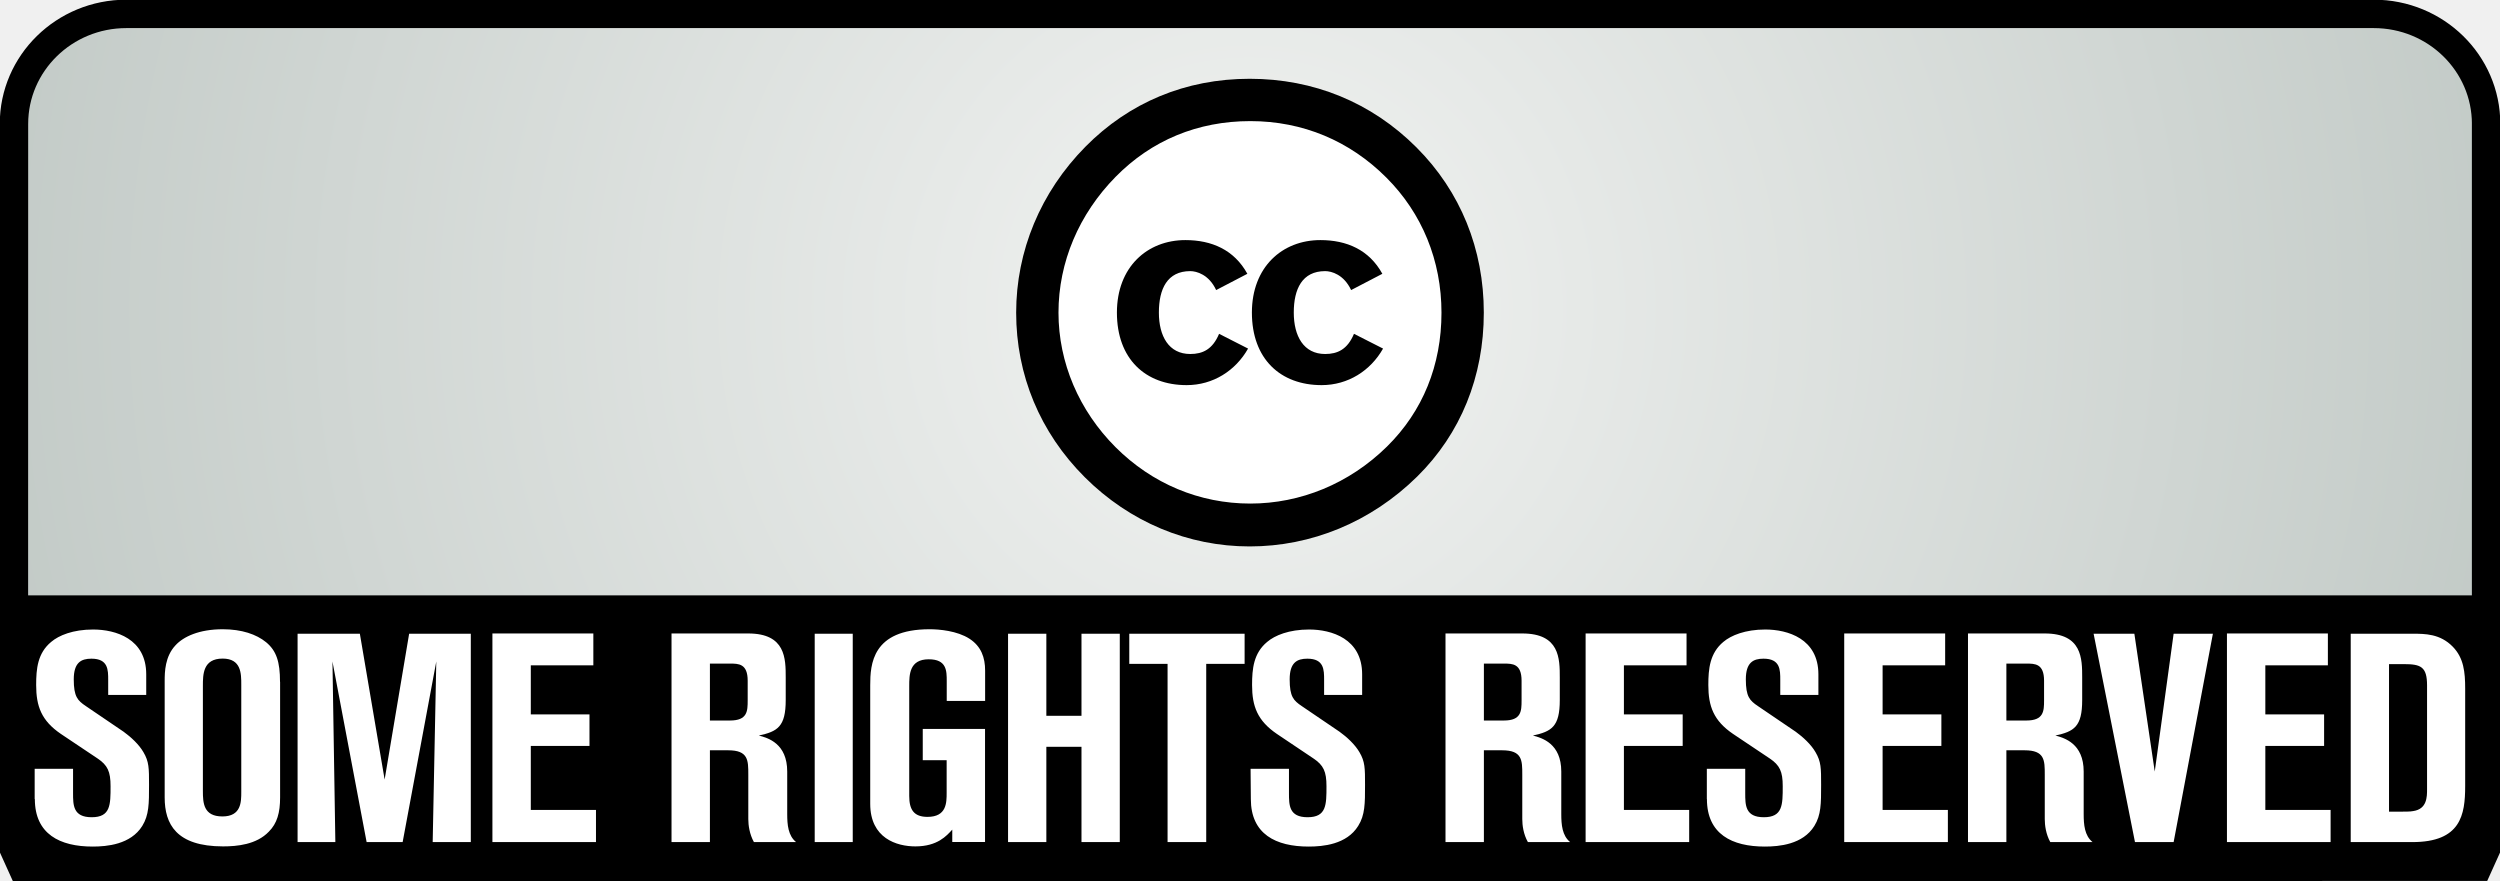
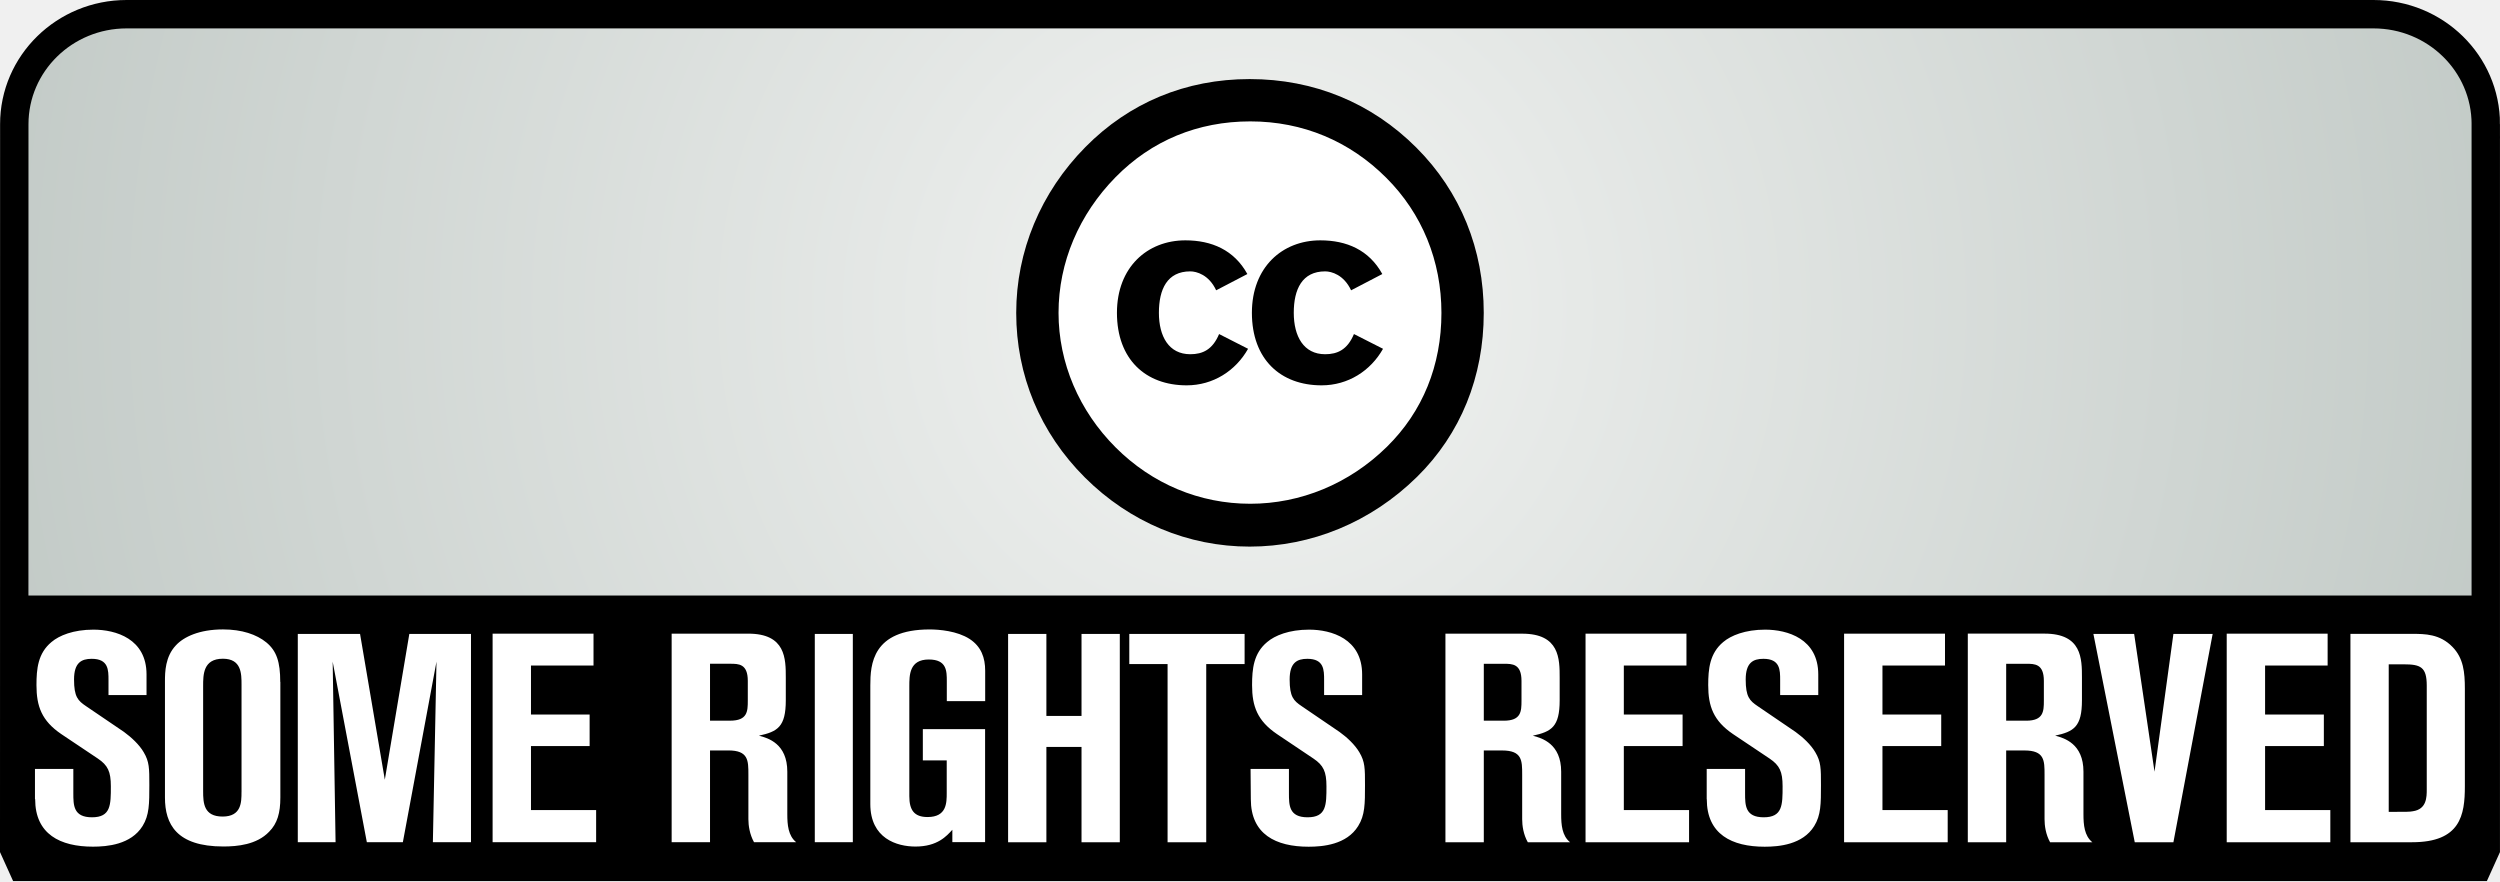
- <svg xmlns="http://www.w3.org/2000/svg" version="1.1" width="88px" height="31px">
-   <radialGradient id="SVGID_1_" cx="1156.112" cy="1087.813" r="181.645" gradientTransform="matrix(0.2613 0 0 0.2613 -258.1219 -273.3688)" gradientUnits="userSpaceOnUse">
-     <stop offset="0" stop-color="#F5F7F5" />
-     <stop offset="1" stop-color="#A5B2AC" />
+ <svg xmlns="http://www.w3.org/2000/svg" version="1.1" width="88.022" height="31.022" id="svg2">
+   <defs id="defs27" />
+   <radialGradient id="SVGID_1_" cx="1156.112" cy="1087.813" r="181.645" gradientTransform="matrix(0.2613,0,0,0.2613,-258.1109,-273.3578)" gradientUnits="userSpaceOnUse">
+     <stop offset="0" stop-color="#F5F7F5" id="stop5" />
+     <stop offset="1" stop-color="#A5B2AC" id="stop7" />
  </radialGradient>
-   <path fill-opacity="0.63" fill="url(#SVGID_1_)" stroke="#000" stroke-miterlimit="3.864" d="  M87.511,4.363c0-2.14-1.771-3.874-3.955-3.874H4.447c-2.184,0-3.956,1.734-3.955,3.874L0.489,29.885  c0.092,0.21,0.188,0.418,0.283,0.626l86.456-0.001c0.095-0.208,0.19-0.415,0.282-0.625V4.363z" />
-   <polygon points="0.479,20.957 87.521,20.957 87.521,30.521 0.479,30.521 " />
-   <path transform="matrix(3.09205,0,0,3.09205,-106.819,-116.699)" fill="#FFF" d="M34.943,46.838  c0,0.4,0.286,0.541,0.658,0.541c0.161,0,0.433-0.023,0.565-0.235c0.077-0.124,0.077-0.255,0.077-0.467c0-0.191,0-0.265-0.064-0.373  c-0.05-0.087-0.141-0.171-0.225-0.232l-0.43-0.292c-0.094-0.063-0.138-0.107-0.138-0.305c0-0.191,0.084-0.235,0.201-0.235  c0.191,0,0.191,0.127,0.191,0.242v0.171h0.433v-0.235c0-0.406-0.349-0.51-0.605-0.51c-0.229,0-0.39,0.067-0.477,0.141  c-0.155,0.128-0.171,0.306-0.171,0.491c0,0.242,0.06,0.406,0.282,0.557l0.417,0.279c0.114,0.077,0.148,0.148,0.148,0.316  c0,0.212,0,0.353-0.215,0.353c-0.212,0-0.212-0.138-0.212-0.275v-0.276h-0.437V46.838z M37.734,45.503  c0-0.228-0.041-0.353-0.158-0.45c-0.111-0.091-0.279-0.148-0.494-0.148c-0.269,0-0.447,0.084-0.537,0.182  c-0.121,0.128-0.124,0.305-0.124,0.406v1.327c0,0.302,0.131,0.557,0.665,0.557c0.158,0,0.38-0.02,0.521-0.168  c0.094-0.094,0.128-0.215,0.128-0.39V45.503L37.734,45.503z M37.293,46.757c0,0.114,0,0.279-0.215,0.279  c-0.215,0-0.222-0.154-0.222-0.289v-1.196c0-0.131,0-0.312,0.225-0.312c0.212,0,0.212,0.171,0.212,0.296L37.293,46.757  L37.293,46.757z M37.934,47.328h0.43l-0.033-2.056l0.389,2.056h0.41l0.383-2.056l-0.041,2.056h0.434v-2.372h-0.702l-0.279,1.66  l-0.282-1.66h-0.709V47.328z M40.152,47.328h1.179v-0.366h-0.742v-0.729h0.668v-0.359h-0.668v-0.558h0.712v-0.363h-1.149V47.328z   M42.192,47.328h0.436v-1.045h0.209c0.228,0,0.228,0.114,0.228,0.276v0.507c0,0.071,0.014,0.172,0.064,0.262h0.48  c-0.091-0.074-0.101-0.198-0.101-0.319v-0.484c0-0.319-0.218-0.383-0.323-0.41c0.212-0.046,0.306-0.1,0.306-0.403v-0.255  c0-0.218,0-0.504-0.427-0.504h-0.873V47.328L42.192,47.328z M42.628,45.296h0.229c0.097,0,0.201,0,0.201,0.195v0.225  c0,0.121-0.003,0.228-0.201,0.228h-0.229V45.296z M43.821,44.956h0.433v2.372h-0.433V44.956z M45.761,45.722v-0.346  c0-0.148-0.044-0.276-0.178-0.363c-0.141-0.091-0.346-0.108-0.454-0.108c-0.655,0-0.676,0.4-0.676,0.638v1.35  c0,0.393,0.303,0.484,0.514,0.484c0.252,0,0.356-0.121,0.42-0.191v0.141h0.373v-1.287h-0.709v0.356h0.272v0.37  c0,0.114,0,0.275-0.218,0.275c-0.154,0-0.208-0.081-0.208-0.238v-1.25c0-0.128,0-0.306,0.222-0.306c0.205,0,0.205,0.131,0.205,0.249  v0.225H45.761L45.761,45.722z M46.022,47.328h0.436v-1.085h0.4v1.085h0.436v-2.372h-0.436v0.934h-0.4v-0.934h-0.436V47.328z   M47.402,45.299h0.436v2.029h0.44v-2.029h0.437v-0.343h-1.313V45.299z M48.786,46.838c0,0.4,0.285,0.541,0.658,0.541  c0.161,0,0.433-0.023,0.564-0.235c0.078-0.124,0.078-0.255,0.078-0.467c0-0.191,0-0.265-0.064-0.373  c-0.051-0.087-0.141-0.171-0.226-0.232l-0.43-0.292c-0.094-0.063-0.138-0.107-0.138-0.305c0-0.191,0.084-0.235,0.201-0.235  c0.191,0,0.191,0.127,0.191,0.242v0.171h0.433v-0.235c0-0.406-0.349-0.51-0.604-0.51c-0.229,0-0.39,0.067-0.477,0.141  c-0.155,0.128-0.172,0.306-0.172,0.491c0,0.242,0.061,0.406,0.283,0.557l0.416,0.279c0.114,0.077,0.148,0.148,0.148,0.316  c0,0.212,0,0.353-0.215,0.353c-0.212,0-0.212-0.138-0.212-0.275v-0.276h-0.437L48.786,46.838L48.786,46.838z M51.002,47.328h0.437  v-1.045h0.208c0.229,0,0.229,0.114,0.229,0.276v0.507c0,0.071,0.013,0.172,0.064,0.262h0.481c-0.091-0.074-0.101-0.198-0.101-0.319  v-0.484c0-0.319-0.219-0.383-0.323-0.41c0.212-0.046,0.306-0.1,0.306-0.403v-0.255c0-0.218,0-0.504-0.427-0.504h-0.874V47.328z   M51.439,45.296h0.228c0.097,0,0.201,0,0.201,0.195v0.225c0,0.121-0.003,0.228-0.201,0.228h-0.228V45.296z M52.597,47.328h1.179  v-0.366h-0.743v-0.729h0.669v-0.359h-0.669v-0.558h0.713v-0.363h-1.149V47.328z M53.978,46.838c0,0.4,0.286,0.541,0.659,0.541  c0.161,0,0.433-0.023,0.564-0.235c0.077-0.124,0.077-0.255,0.077-0.467c0-0.191,0-0.265-0.064-0.373  c-0.05-0.087-0.141-0.171-0.225-0.232l-0.43-0.292c-0.094-0.063-0.138-0.107-0.138-0.305c0-0.191,0.084-0.235,0.201-0.235  c0.191,0,0.191,0.127,0.191,0.242v0.171h0.434v-0.235c0-0.406-0.35-0.51-0.605-0.51c-0.228,0-0.39,0.067-0.477,0.141  c-0.154,0.128-0.171,0.306-0.171,0.491c0,0.242,0.06,0.406,0.282,0.557l0.417,0.279c0.114,0.077,0.148,0.148,0.148,0.316  c0,0.212,0,0.353-0.215,0.353c-0.212,0-0.212-0.138-0.212-0.275v-0.276h-0.437V46.838L53.978,46.838z M55.542,47.328h1.179v-0.366  h-0.743v-0.729h0.669v-0.359h-0.669v-0.558h0.712v-0.363h-1.149V47.328z M56.95,47.328h0.437v-1.045h0.208  c0.229,0,0.229,0.114,0.229,0.276v0.507c0,0.071,0.013,0.172,0.063,0.262h0.481c-0.091-0.074-0.101-0.198-0.101-0.319v-0.484  c0-0.319-0.219-0.383-0.322-0.41c0.212-0.046,0.305-0.1,0.305-0.403v-0.255c0-0.218,0-0.504-0.426-0.504H56.95V47.328L56.95,47.328z   M57.387,45.296h0.228c0.097,0,0.201,0,0.201,0.195v0.225c0,0.121-0.004,0.228-0.201,0.228h-0.228V45.296z M58.851,47.328h0.44  l0.447-2.372h-0.447l-0.215,1.569l-0.232-1.569H58.38L58.851,47.328z M59.899,47.328h1.179v-0.366h-0.743v-0.729h0.669v-0.359  h-0.669v-0.558h0.712v-0.363h-1.149V47.328z M61.307,47.328h0.702c0.551,0,0.601-0.309,0.601-0.638v-1.109  c0-0.188-0.016-0.349-0.141-0.477c-0.144-0.148-0.316-0.148-0.457-0.148h-0.705V47.328z M61.743,45.302h0.171  c0.191,0,0.262,0.03,0.262,0.242v1.182c0,0.087,0,0.226-0.158,0.249c-0.037,0.007-0.07,0.007-0.275,0.007V45.302z" />
-   <g transform="matrix(3.13012,0,0,3.13012,-108.752,-119.89)">
-     <ellipse fill="#FFF" cx="48.801" cy="41.818" rx="2.314" ry="2.314" />
-     <path d="M48.797,39.188c-0.721,0-1.356,0.267-1.847,0.764c-0.505,0.511-0.779,1.174-0.779,1.866   c0,0.699,0.267,1.347,0.772,1.851c0.505,0.504,1.162,0.778,1.854,0.778s1.363-0.273,1.883-0.785c0.49-0.483,0.75-1.124,0.75-1.844   c0-0.713-0.26-1.361-0.758-1.859C50.168,39.455,49.519,39.188,48.797,39.188z M48.804,39.664c0.592,0,1.118,0.223,1.529,0.634   c0.404,0.403,0.621,0.936,0.621,1.52c0,0.591-0.21,1.109-0.613,1.506c-0.425,0.418-0.974,0.641-1.537,0.641   c-0.57,0-1.104-0.223-1.515-0.634c-0.411-0.411-0.642-0.951-0.642-1.513c0-0.569,0.231-1.109,0.642-1.527   C47.693,39.88,48.213,39.664,48.804,39.664z" />
-     <path d="M48.771,41.381c-0.149-0.271-0.403-0.379-0.697-0.379c-0.429,0-0.77,0.303-0.77,0.815   c0,0.522,0.321,0.816,0.784,0.816c0.298,0,0.551-0.163,0.691-0.411l-0.326-0.166c-0.073,0.175-0.184,0.227-0.324,0.227   c-0.242,0-0.353-0.201-0.353-0.466c0-0.265,0.093-0.466,0.353-0.466c0.07,0,0.21,0.038,0.291,0.213L48.771,41.381z" />
-     <path d="M50.289,41.381c-0.149-0.271-0.402-0.379-0.697-0.379c-0.429,0-0.77,0.303-0.77,0.815   c0,0.522,0.321,0.816,0.784,0.816c0.298,0,0.551-0.163,0.691-0.411l-0.327-0.166c-0.073,0.175-0.184,0.227-0.324,0.227   c-0.242,0-0.353-0.201-0.353-0.466c0-0.265,0.094-0.466,0.353-0.466c0.071,0,0.21,0.038,0.292,0.213L50.289,41.381z" />
+   <path stroke-miterlimit="3.864" d="m 87.522,4.374 c 0,-2.14 -1.771,-3.874 -3.955,-3.874 l -79.109,0 c -2.184,0 -3.956,1.734 -3.955,3.874 l -0.003,25.522 c 0.092,0.21 0.188,0.418 0.283,0.626 L 87.239,30.521 c 0.095,-0.208 0.19,-0.415 0.282,-0.625 l 0,-25.522 z" id="path9" style="fill:url(#SVGID_1_);fill-opacity:0.63;stroke:#000000;stroke-miterlimit:3.864" />
+   <polygon points="0.479,30.521 0.479,20.957 87.521,20.957 87.521,30.521 " id="polygon11" transform="translate(0.01101231,0.011)" />
+   <path d="m 1.238,28.137 c 0,1.237 0.884,1.673 2.035,1.673 0.498,0 1.339,-0.071 1.747,-0.727 0.238,-0.383 0.238,-0.788 0.238,-1.444 0,-0.591 0,-0.819 -0.198,-1.153 C 4.905,26.217 4.623,25.958 4.364,25.769 L 3.034,24.866 C 2.743,24.671 2.607,24.535 2.607,23.923 c 0,-0.591 0.26,-0.727 0.622,-0.727 0.591,0 0.591,0.393 0.591,0.748 l 0,0.529 1.339,0 0,-0.727 c 0,-1.255 -1.079,-1.577 -1.871,-1.577 -0.708,0 -1.206,0.207 -1.475,0.436 -0.479,0.396 -0.529,0.946 -0.529,1.518 0,0.748 0.186,1.255 0.872,1.722 l 1.289,0.863 c 0.352,0.238 0.458,0.458 0.458,0.977 0,0.656 0,1.091 -0.665,1.091 -0.656,0 -0.656,-0.427 -0.656,-0.85 l 0,-0.853 -1.351,0 0,1.064 z M 9.867,24.01 c 0,-0.705 -0.127,-1.091 -0.489,-1.391 -0.343,-0.281 -0.863,-0.458 -1.527,-0.458 -0.832,0 -1.382,0.26 -1.66,0.563 -0.374,0.396 -0.383,0.943 -0.383,1.255 l 0,4.103 c 0,0.934 0.405,1.722 2.056,1.722 0.489,0 1.175,-0.062 1.611,-0.519 0.291,-0.291 0.396,-0.665 0.396,-1.206 l 0,-4.069 -0.003,0 z m -1.364,3.877 c 0,0.352 0,0.863 -0.665,0.863 -0.665,0 -0.686,-0.476 -0.686,-0.894 l 0,-3.698 c 0,-0.405 0,-0.965 0.696,-0.965 0.656,0 0.656,0.529 0.656,0.915 l 0,3.778 0,0 z m 1.982,1.766 1.33,0 -0.102,-6.357 1.203,6.357 1.268,0 1.184,-6.357 -0.127,6.357 1.342,0 0,-7.334 -2.171,0 -0.863,5.133 -0.872,-5.133 -2.192,0 0,7.334 z m 6.858,0 3.646,0 0,-1.132 -2.294,0 0,-2.254 2.065,0 0,-1.11 -2.065,0 0,-1.725 2.202,0 0,-1.122 -3.553,0 0,7.344 z m 6.308,0 1.348,0 0,-3.231 0.646,0 c 0.705,0 0.705,0.352 0.705,0.853 l 0,1.568 c 0,0.22 0.043,0.532 0.198,0.81 l 1.484,0 c -0.281,-0.229 -0.312,-0.612 -0.312,-0.986 l 0,-1.497 c 0,-0.986 -0.674,-1.184 -0.999,-1.268 0.656,-0.142 0.946,-0.309 0.946,-1.246 l 0,-0.788 c 0,-0.674 0,-1.558 -1.32,-1.558 l -2.699,0 0,7.344 0.003,0 z m 1.348,-6.283 0.708,0 c 0.3,0 0.622,0 0.622,0.603 l 0,0.696 c 0,0.374 -0.009,0.705 -0.622,0.705 l -0.708,0 0,-2.004 z m 3.689,-1.051 1.339,0 0,7.334 -1.339,0 0,-7.334 z m 5.999,2.369 0,-1.07 c 0,-0.458 -0.136,-0.853 -0.55,-1.122 -0.436,-0.281 -1.07,-0.334 -1.404,-0.334 -2.025,0 -2.09,1.237 -2.09,1.973 l 0,4.174 c 0,1.215 0.937,1.497 1.589,1.497 0.779,0 1.101,-0.374 1.299,-0.591 l 0,0.436 1.153,0 0,-3.979 -2.192,0 0,1.101 0.841,0 0,1.144 c 0,0.352 0,0.85 -0.674,0.85 -0.476,0 -0.643,-0.25 -0.643,-0.736 l 0,-3.865 c 0,-0.396 0,-0.946 0.686,-0.946 0.634,0 0.634,0.405 0.634,0.77 l 0,0.696 1.351,0 0,0.003 z m 0.807,4.966 1.348,0 0,-3.355 1.237,0 0,3.355 1.348,0 0,-7.334 -1.348,0 0,2.888 -1.237,0 0,-2.888 -1.348,0 0,7.334 z m 4.267,-6.274 1.348,0 0,6.274 1.361,0 0,-6.274 1.351,0 0,-1.061 -4.06,0 0,1.061 z m 4.279,4.759 c 0,1.237 0.881,1.673 2.035,1.673 0.498,0 1.339,-0.071 1.744,-0.727 0.241,-0.383 0.241,-0.788 0.241,-1.444 0,-0.591 0,-0.819 -0.198,-1.153 -0.158,-0.269 -0.436,-0.529 -0.699,-0.717 L 45.834,24.866 C 45.544,24.671 45.407,24.535 45.407,23.923 c 0,-0.591 0.26,-0.727 0.622,-0.727 0.591,0 0.591,0.393 0.591,0.748 l 0,0.529 1.339,0 0,-0.727 c 0,-1.255 -1.079,-1.577 -1.868,-1.577 -0.708,0 -1.206,0.207 -1.475,0.436 -0.479,0.396 -0.532,0.946 -0.532,1.518 0,0.748 0.189,1.255 0.875,1.722 l 1.286,0.863 c 0.352,0.238 0.458,0.458 0.458,0.977 0,0.656 0,1.091 -0.665,1.091 -0.656,0 -0.656,-0.427 -0.656,-0.85 l 0,-0.853 -1.351,0 0.009,1.064 0,0 z m 6.852,1.515 1.351,0 0,-3.231 0.643,0 c 0.708,0 0.708,0.352 0.708,0.853 l 0,1.568 c 0,0.22 0.04,0.532 0.198,0.81 l 1.487,0 c -0.281,-0.229 -0.312,-0.612 -0.312,-0.986 l 0,-1.497 c 0,-0.986 -0.677,-1.184 -0.999,-1.268 0.656,-0.142 0.946,-0.309 0.946,-1.246 l 0,-0.788 c 0,-0.674 0,-1.558 -1.32,-1.558 l -2.702,0 0,7.344 z m 1.351,-6.283 0.705,0 c 0.3,0 0.622,0 0.622,0.603 l 0,0.696 c 0,0.374 -0.009,0.705 -0.622,0.705 l -0.705,0 0,-2.004 z m 3.581,6.283 3.646,0 0,-1.132 -2.297,0 0,-2.254 2.069,0 0,-1.11 -2.069,0 0,-1.725 2.205,0 0,-1.122 -3.553,0 0,7.344 z m 4.27,-1.515 c 0,1.237 0.884,1.673 2.038,1.673 0.498,0 1.339,-0.071 1.744,-0.727 0.238,-0.383 0.238,-0.788 0.238,-1.444 0,-0.591 0,-0.819 -0.198,-1.153 -0.155,-0.269 -0.436,-0.529 -0.696,-0.717 L 61.891,24.866 C 61.601,24.671 61.464,24.535 61.464,23.923 c 0,-0.591 0.26,-0.727 0.622,-0.727 0.591,0 0.591,0.393 0.591,0.748 l 0,0.529 1.342,0 0,-0.727 c 0,-1.255 -1.082,-1.577 -1.871,-1.577 -0.705,0 -1.206,0.207 -1.475,0.436 -0.476,0.396 -0.529,0.946 -0.529,1.518 0,0.748 0.186,1.255 0.872,1.722 l 1.289,0.863 c 0.352,0.238 0.458,0.458 0.458,0.977 0,0.656 0,1.091 -0.665,1.091 -0.656,0 -0.656,-0.427 -0.656,-0.85 l 0,-0.853 -1.351,0 0,1.064 0.003,0 z m 4.836,1.515 3.646,0 0,-1.132 -2.297,0 0,-2.254 2.069,0 0,-1.11 -2.069,0 0,-1.725 2.202,0 0,-1.122 -3.553,0 0,7.344 z m 4.354,0 1.351,0 0,-3.231 0.643,0 c 0.708,0 0.708,0.352 0.708,0.853 l 0,1.568 c 0,0.22 0.04,0.532 0.195,0.81 l 1.487,0 C 73.387,29.424 73.356,29.04 73.356,28.666 l 0,-1.497 c 0,-0.986 -0.677,-1.184 -0.996,-1.268 0.656,-0.142 0.943,-0.309 0.943,-1.246 l 0,-0.788 c 0,-0.674 0,-1.558 -1.317,-1.558 l -2.702,0 0,7.344 0,0 z m 1.351,-6.283 0.705,0 c 0.3,0 0.622,0 0.622,0.603 l 0,0.696 c 0,0.374 -0.012,0.705 -0.622,0.705 l -0.705,0 0,-2.004 z m 4.527,6.283 1.361,0 1.382,-7.334 -1.382,0 -0.665,4.851 -0.717,-4.851 -1.435,0 1.456,7.334 z m 3.24,0 3.646,0 0,-1.132 -2.297,0 0,-2.254 2.069,0 0,-1.11 -2.069,0 0,-1.725 2.202,0 0,-1.122 -3.553,0 0,7.344 z m 4.354,0 2.171,0 c 1.704,0 1.858,-0.955 1.858,-1.973 l 0,-3.429 c 0,-0.581 -0.049,-1.079 -0.436,-1.475 C 85.904,22.318 85.372,22.318 84.936,22.318 l -2.18,0 0,7.334 z m 1.348,-6.264 0.529,0 c 0.591,0 0.81,0.093 0.81,0.748 l 0,3.655 c 0,0.269 0,0.699 -0.489,0.77 -0.114,0.022 -0.216,0.022 -0.85,0.022 l 0,-5.195 z" id="path13" style="fill:#ffffff" />
+   <g transform="matrix(3.13012,0,0,3.13012,-108.741,-119.879)" id="g15">
+     <circle cx="48.801" cy="41.818" id="ellipse17" r="2.314" style="fill:#ffffff" />
+     <path d="m 48.797,39.188 c -0.721,0 -1.356,0.267 -1.847,0.764 -0.505,0.511 -0.779,1.174 -0.779,1.866 0,0.699 0.267,1.347 0.772,1.851 0.505,0.504 1.162,0.778 1.854,0.778 0.692,0 1.363,-0.273 1.883,-0.785 0.49,-0.483 0.75,-1.124 0.75,-1.844 0,-0.713 -0.26,-1.361 -0.758,-1.859 -0.504,-0.504 -1.153,-0.771 -1.875,-0.771 z m 0.007,0.476 c 0.592,0 1.118,0.223 1.529,0.634 0.404,0.403 0.621,0.936 0.621,1.52 0,0.591 -0.21,1.109 -0.613,1.506 -0.425,0.418 -0.974,0.641 -1.537,0.641 -0.57,0 -1.104,-0.223 -1.515,-0.634 -0.411,-0.411 -0.642,-0.951 -0.642,-1.513 0,-0.569 0.231,-1.109 0.642,-1.527 0.404,-0.411 0.924,-0.627 1.515,-0.627 z" id="path19" />
+     <path d="m 48.771,41.381 c -0.149,-0.271 -0.403,-0.379 -0.697,-0.379 -0.429,0 -0.77,0.303 -0.77,0.815 0,0.522 0.321,0.816 0.784,0.816 0.298,0 0.551,-0.163 0.691,-0.411 l -0.326,-0.166 c -0.073,0.175 -0.184,0.227 -0.324,0.227 -0.242,0 -0.353,-0.201 -0.353,-0.466 0,-0.265 0.093,-0.466 0.353,-0.466 0.07,0 0.21,0.038 0.291,0.213 l 0.351,-0.183 z" id="path21" />
+     <path d="m 50.289,41.381 c -0.149,-0.271 -0.402,-0.379 -0.697,-0.379 -0.429,0 -0.77,0.303 -0.77,0.815 0,0.522 0.321,0.816 0.784,0.816 0.298,0 0.551,-0.163 0.691,-0.411 L 49.97,42.056 c -0.073,0.175 -0.184,0.227 -0.324,0.227 -0.242,0 -0.353,-0.201 -0.353,-0.466 0,-0.265 0.094,-0.466 0.353,-0.466 0.071,0 0.21,0.038 0.292,0.213 l 0.351,-0.183 z" id="path23" />
  </g>
</svg>
